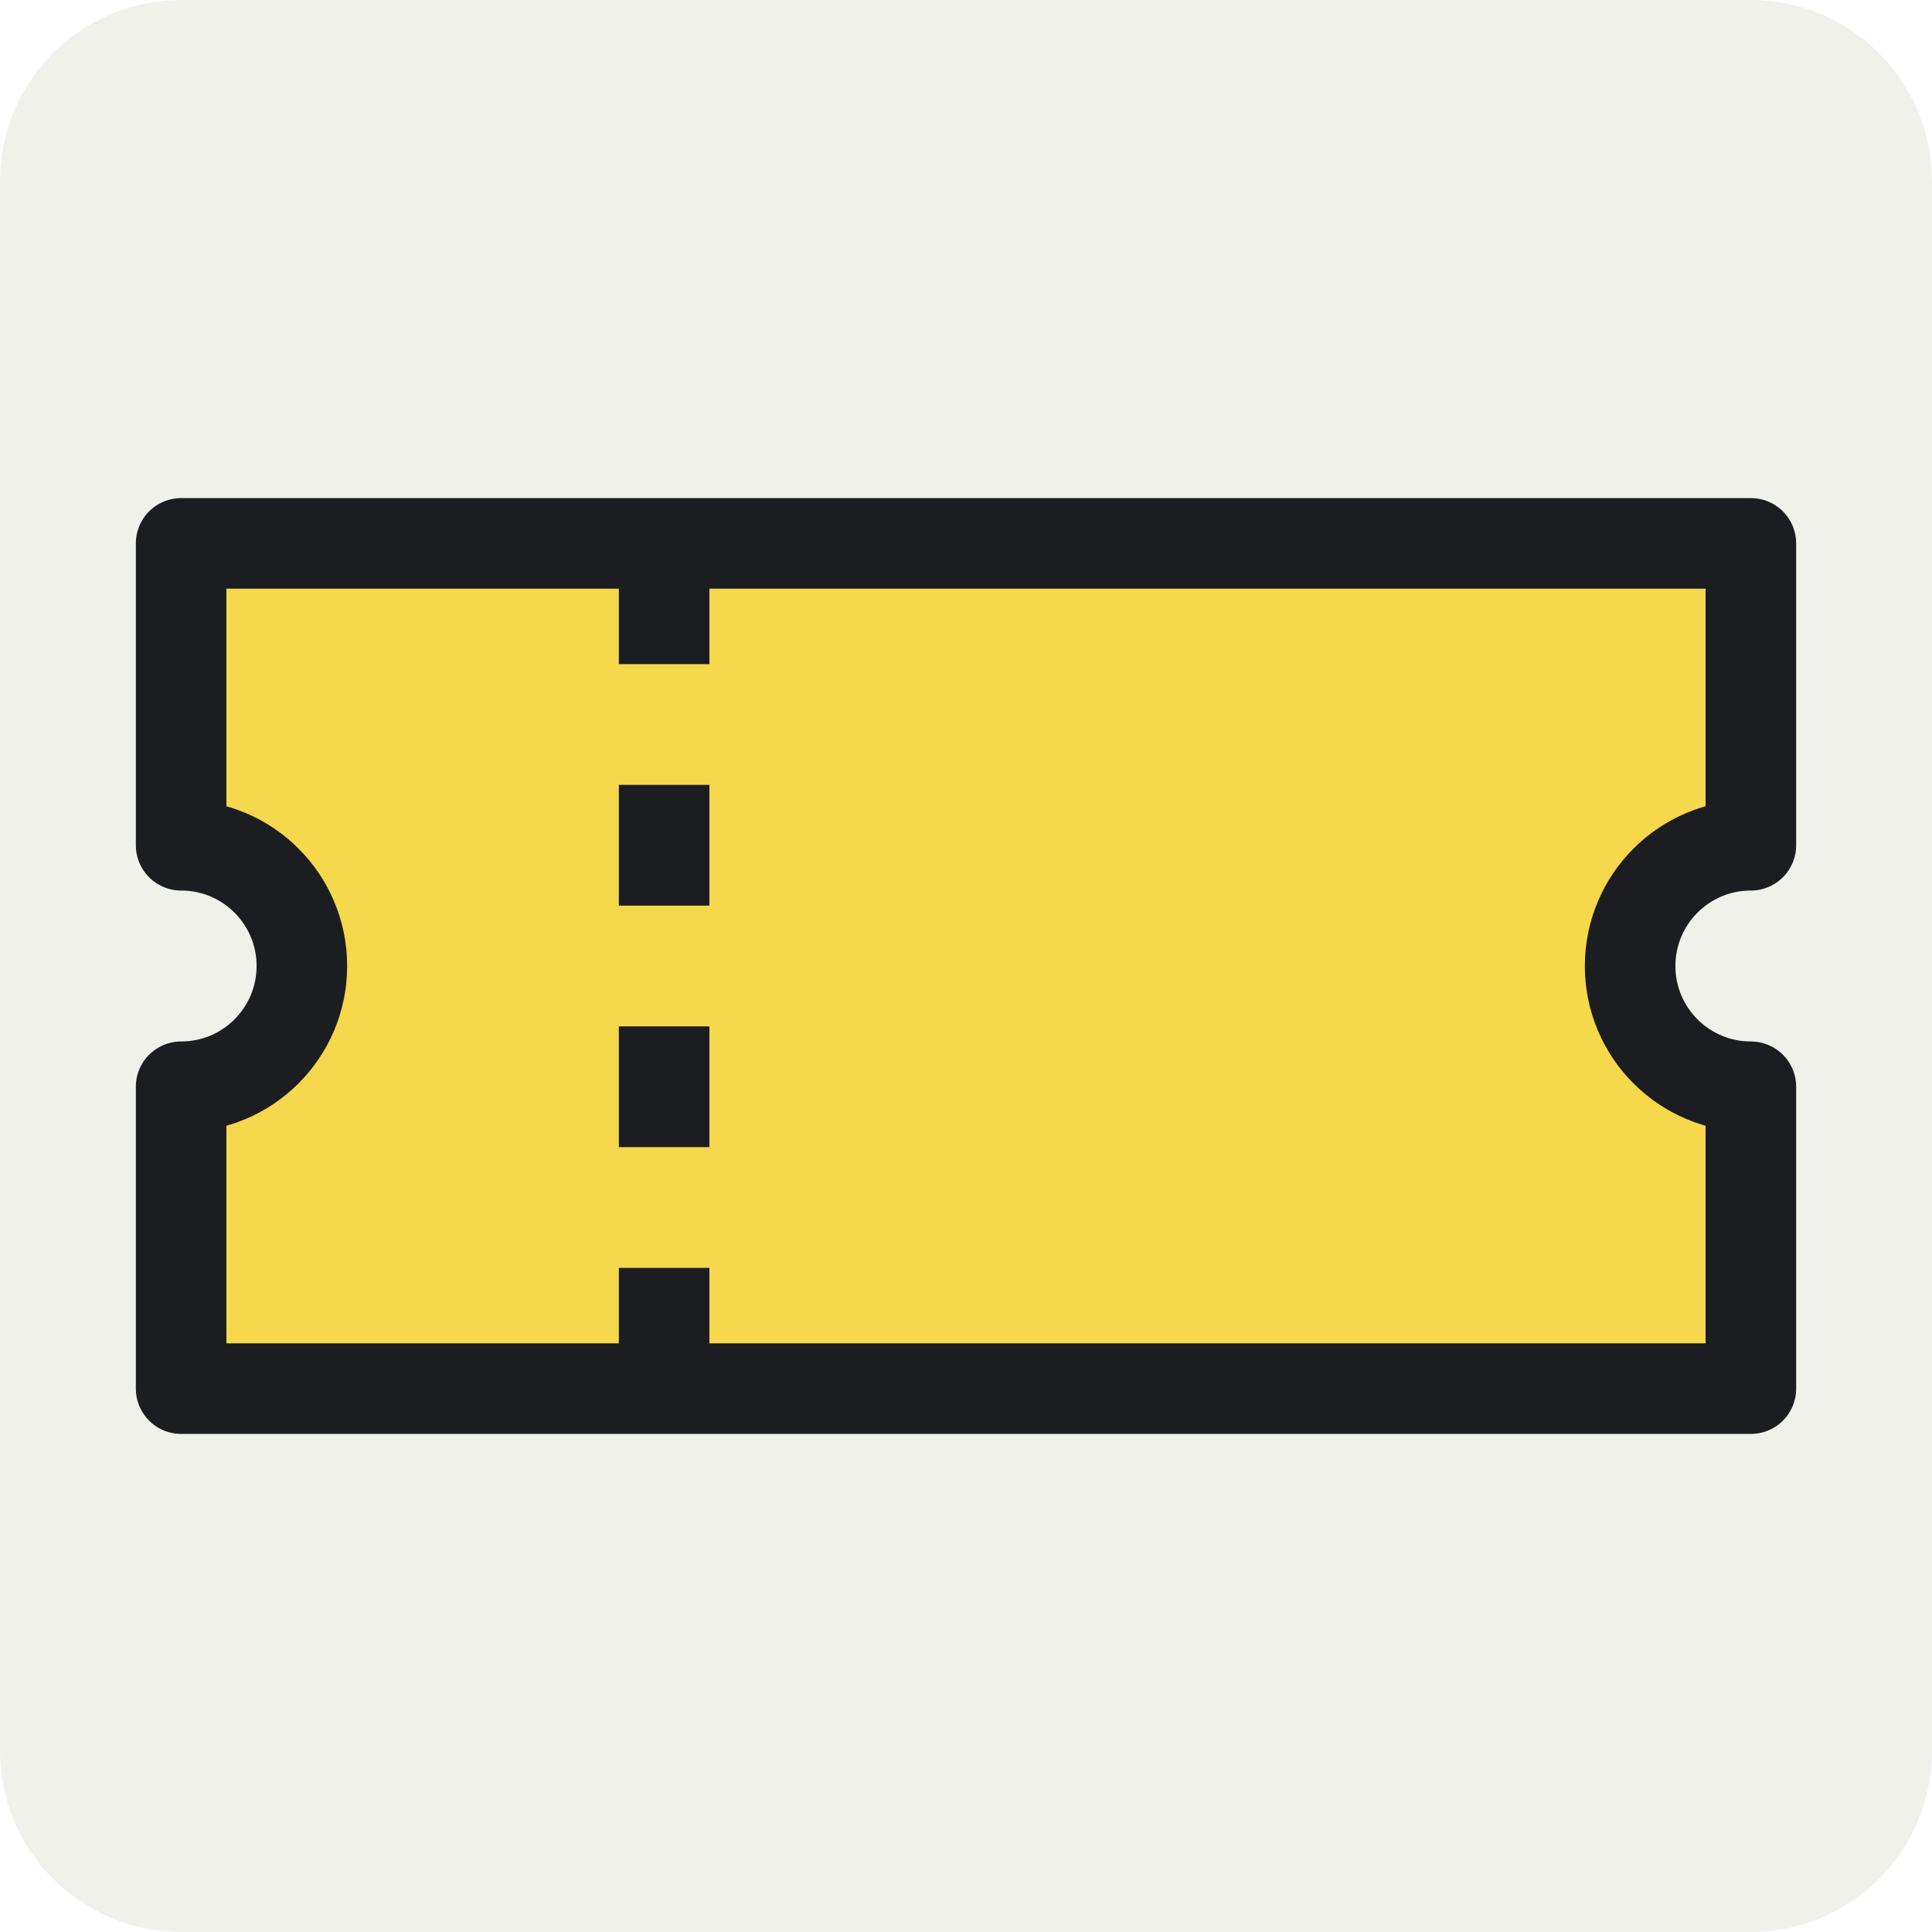
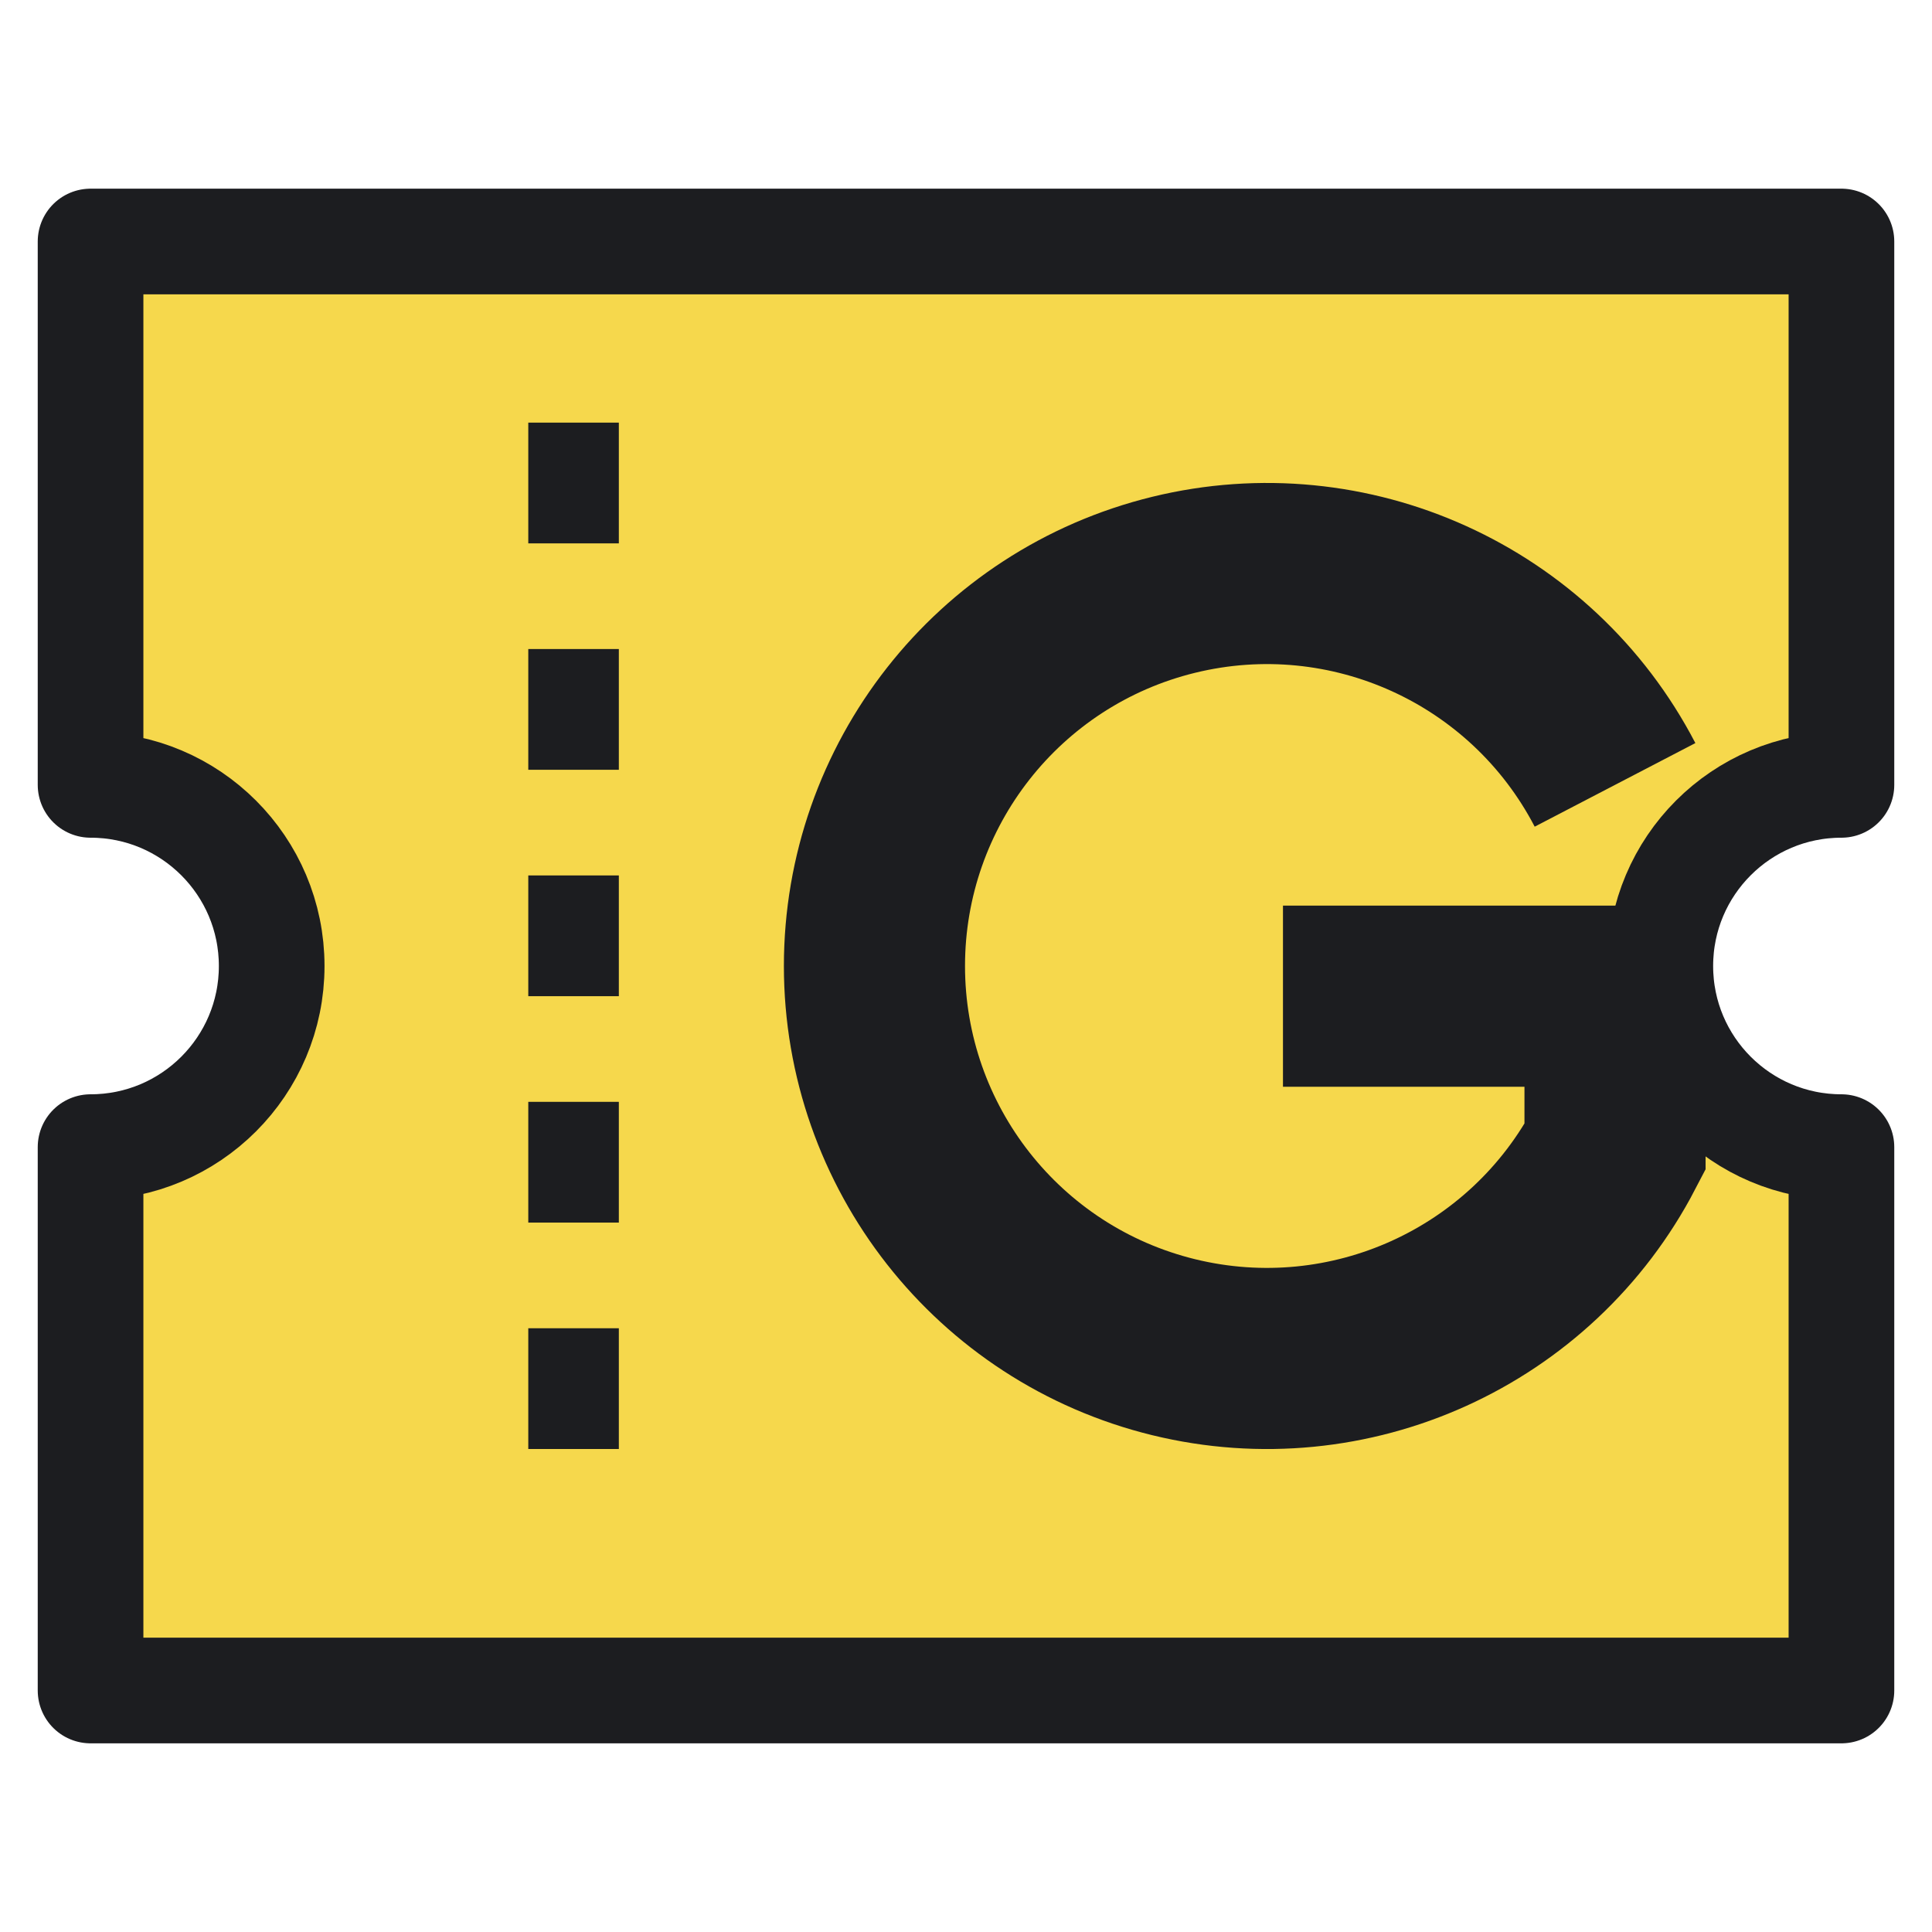
<svg xmlns="http://www.w3.org/2000/svg" viewBox="0 0 64 64">
-   <rect width="64" height="64" rx="6" fill="#f1f1ec" />
-   <path d="M6 18h52v10a4 4 0 0 0 0 8v10H6V36a4 4 0 0 0 0-8z" fill="#f6d84c" stroke="#1c1d20" stroke-width="3" stroke-linejoin="round" />
-   <path d="M22 18v28" stroke="#1c1d20" stroke-width="3" stroke-dasharray="4 4" />
+   <path d="M3 8h58v18a6 6 0 0 0 0 12v18H3V38a6 6 0 0 0 0-12z" fill="#f6d84c" stroke="#1c1d20" stroke-width="3.5" stroke-linejoin="round" />
+   <path d="M19 14v36" stroke="#1c1d20" stroke-width="3" stroke-dasharray="4 3.5" />
+   <path d="M53.5 26A13 13 0 1 0 53.5 38V33H42.5" fill="none" stroke="#1c1d20" stroke-width="6" stroke-linejoin="miter" />
</svg>
